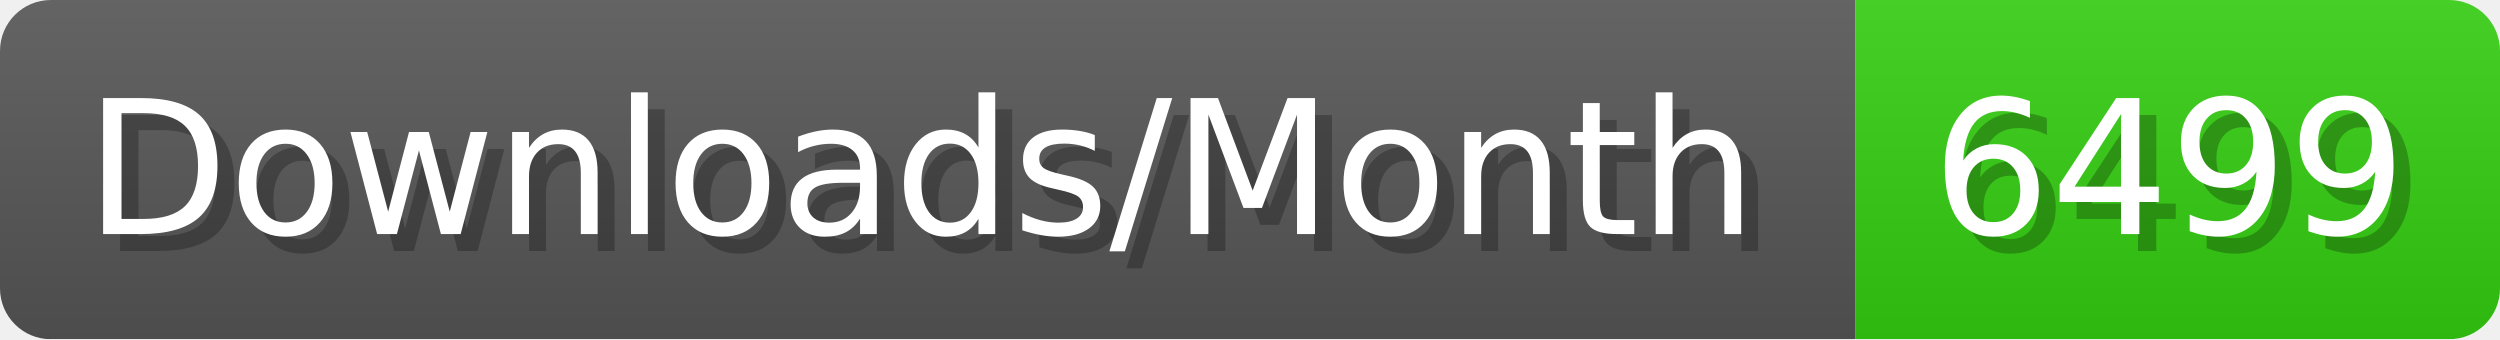
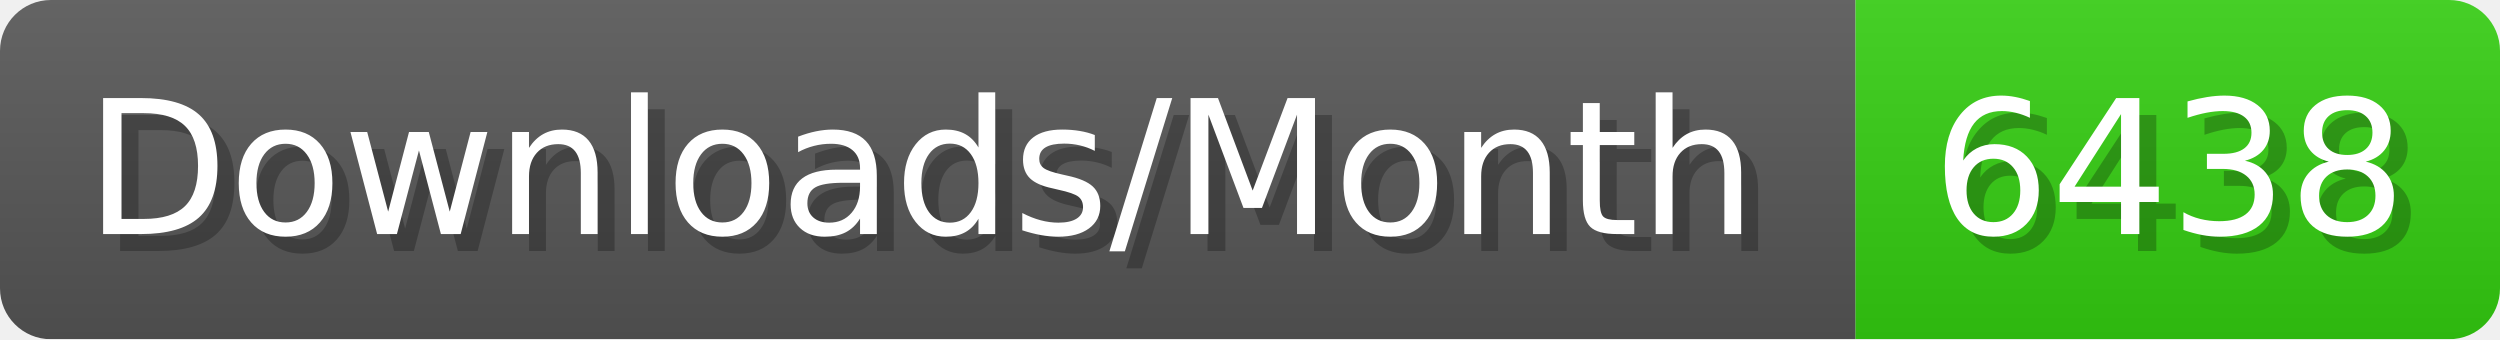
- <svg xmlns="http://www.w3.org/2000/svg" width="147.4" height="20" viewBox="0 0 1474 200" role="img" aria-label="Downloads/Month: 6499">
+ <svg xmlns="http://www.w3.org/2000/svg" width="147.4" height="20" viewBox="0 0 1474 200" role="img" aria-label="Downloads/Month: 6438">
  <linearGradient id="YlXUI" x2="0" y2="100%">
    <stop offset="0" stop-opacity=".1" stop-color="#EEE" />
    <stop offset="1" stop-opacity=".1" />
  </linearGradient>
  <mask id="JHhop">
    <rect width="1474" height="200" rx="30" fill="#FFF" />
  </mask>
  <g mask="url(#JHhop)">
    <rect width="1094" height="200" fill="#555" />
    <rect width="380" height="200" fill="#3C1" x="1094" />
    <rect width="1474" height="200" fill="url(#YlXUI)" />
  </g>
  <g aria-hidden="true" fill="#fff" text-anchor="start" font-family="Verdana,DejaVu Sans,sans-serif" font-size="110">
    <text x="60" y="148" textLength="994" fill="#000" opacity="0.25">Downloads/Month</text>
    <text x="50" y="138" textLength="994">Downloads/Month</text>
-     <text x="1149" y="148" textLength="280" fill="#000" opacity="0.25">6499</text>
-     <text x="1139" y="138" textLength="280">6499</text>
+     <text x="1149" y="148" textLength="280" fill="#000" opacity="0.25">6438</text>
+     <text x="1139" y="138" textLength="280">6438</text>
  </g>
</svg>
